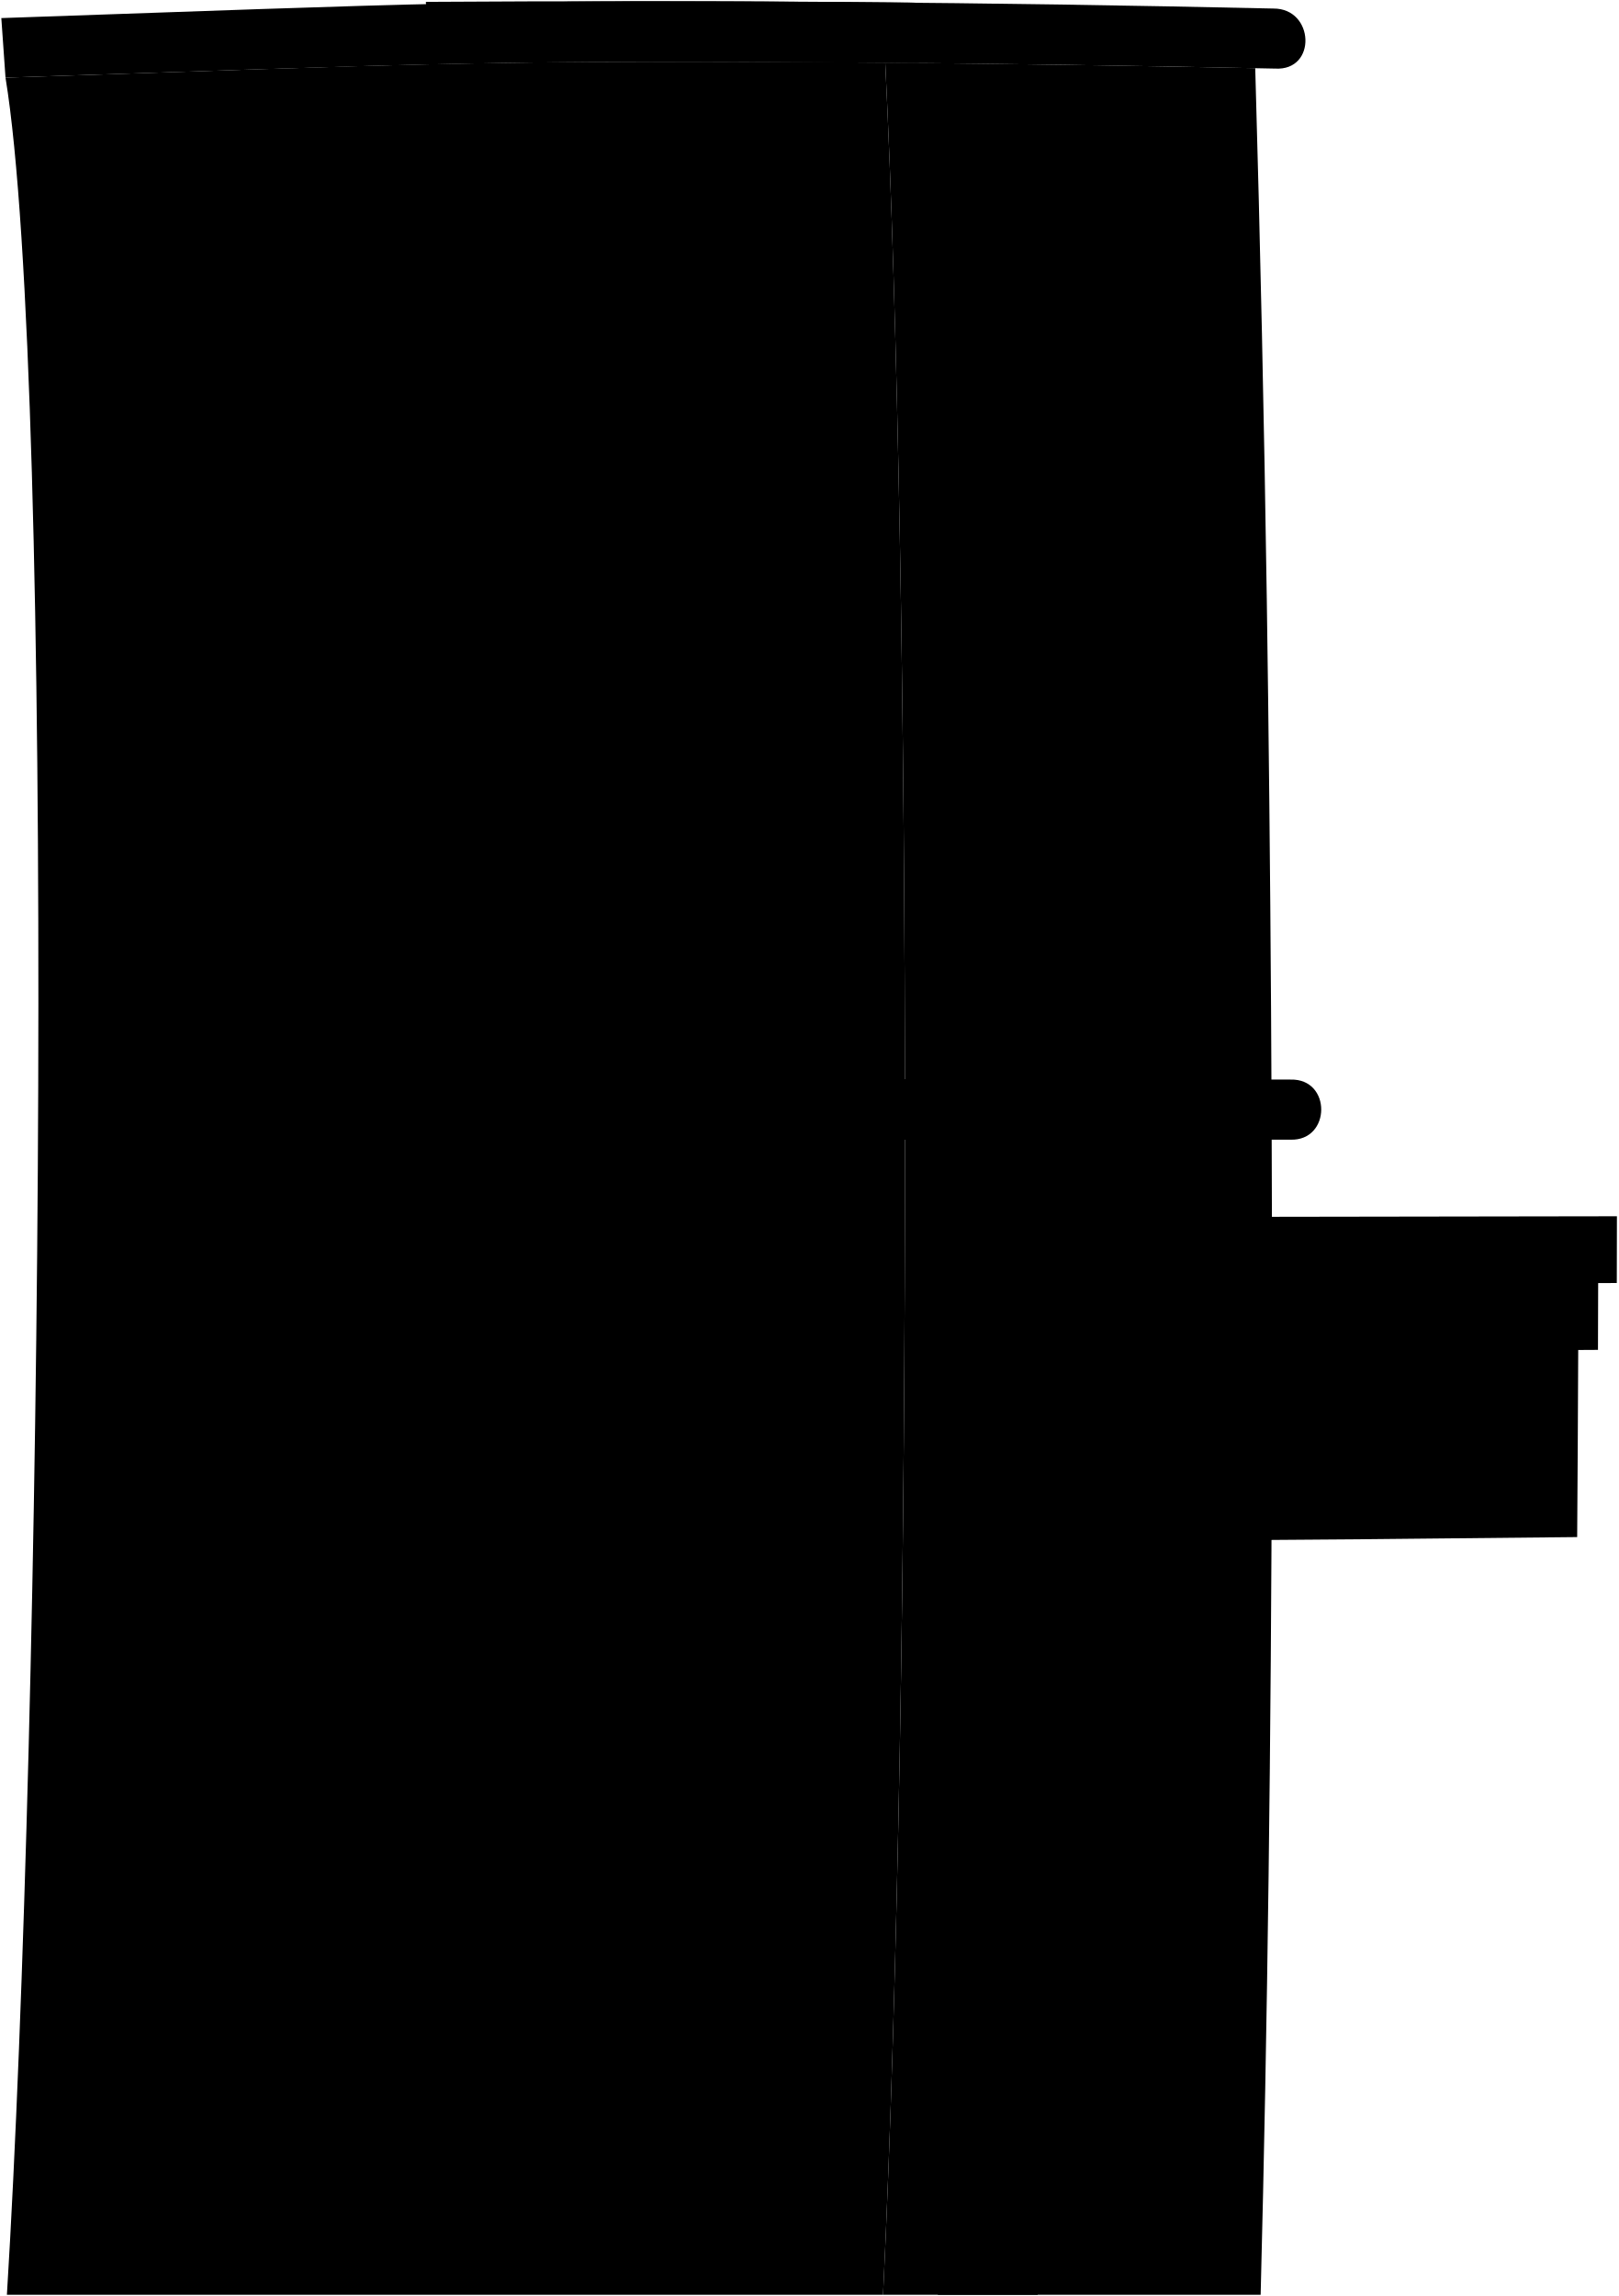
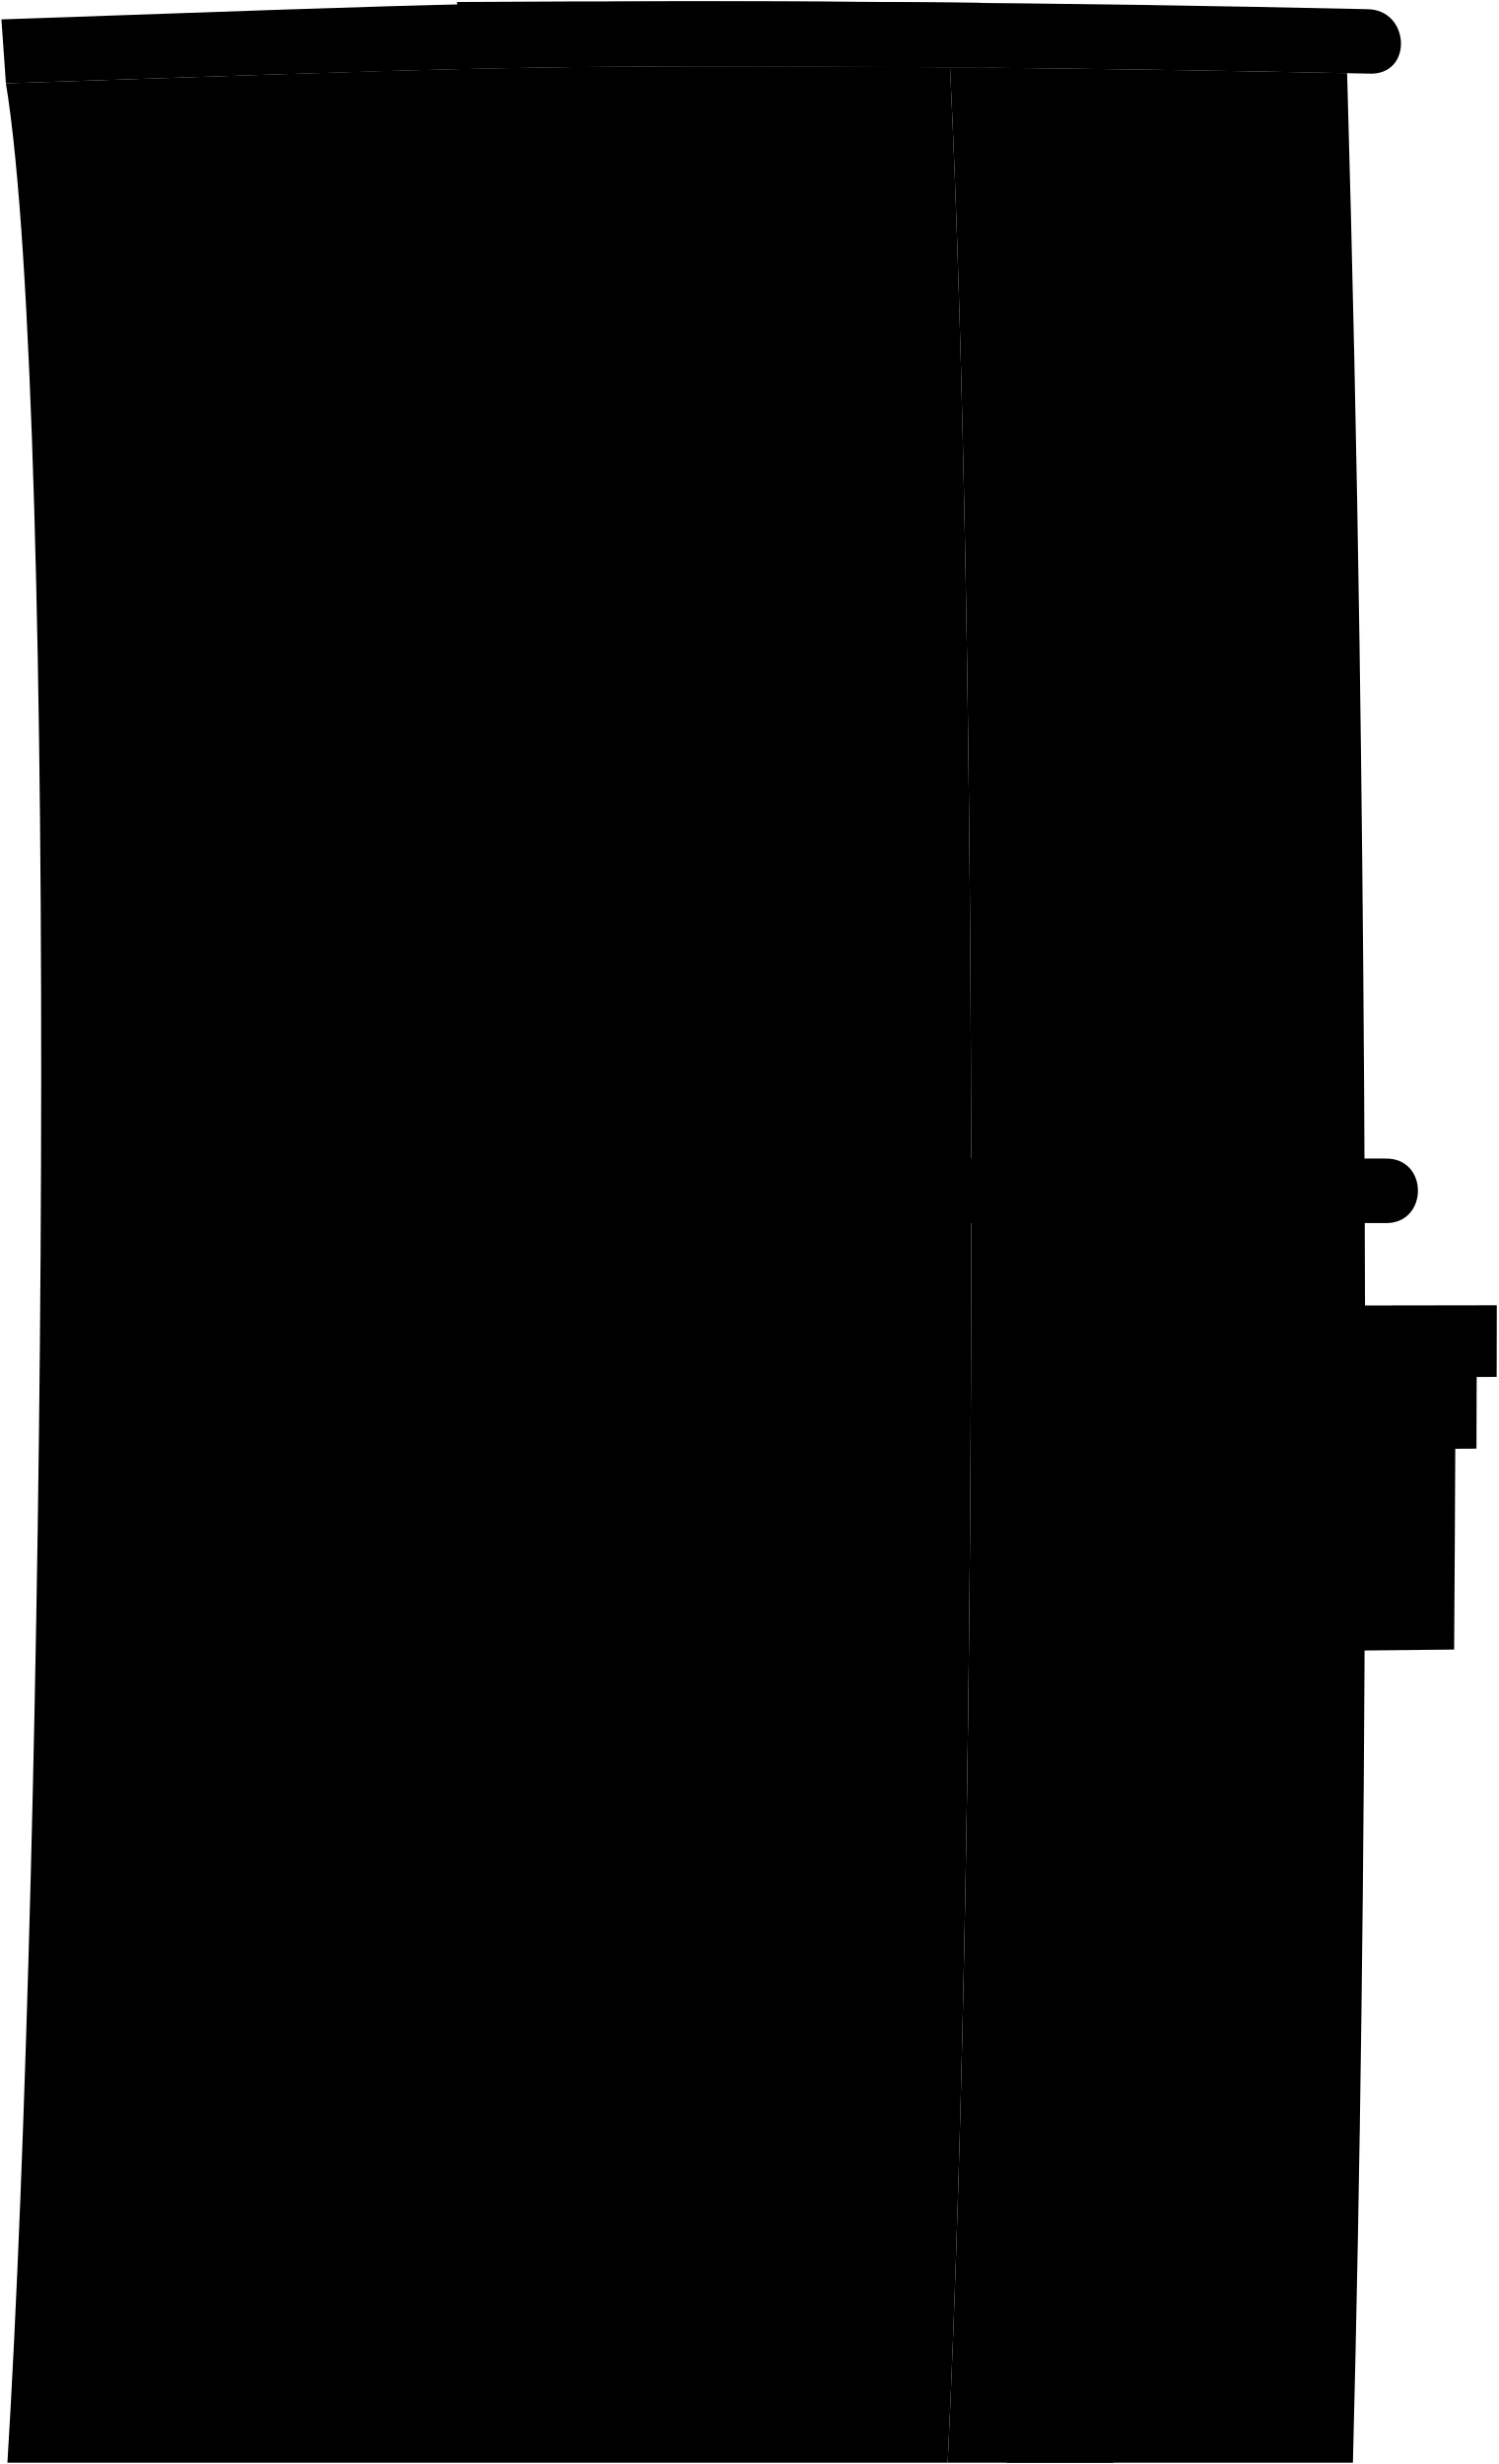
- <svg viewBox="0 0 1310.83 1859.78">
+ <svg xmlns="http://www.w3.org/2000/svg" class="presence" viewBox="0 0 1130.83 1859.78">
  <path class="wallLowSide" d="M717.11,50.77c-332-2.67-380.84,1.36-712.65,12.11,40.7,247.36,29.61,1333.68,1.13,1795.9H715.35C740,1345.28,737.47,460.66,717.11,50.77Z" />
  <path class="wallLowFront" d="M1026.2,485.32q-3.17-215-9.36-430.11Q867,52.13,717.11,50.77c20.36,409.89,22.92,1294.51-1.76,1808h305.87C1032.56,1420.72,1032.48,912.91,1026.2,485.32Z" />
  <path class="doorLightFront" d="M850.5,1330.4q-38.06.24-76.12.42-4.47,264.06-14.65,528h80.89C845.73,1691,848,1490.13,850.5,1330.4Z" />
  <g class="frameLightFront">
    <path d="M995.7,1345.94q-2.18,153.88-5.93,307.73-55,.87-109.95,1.59,4.2-154.18,6.64-308.41Q941.08,1346.43,995.7,1345.94Z" />
    <path d="M774.38,1330.82c.18-10.72.26-16.08.43-26.81q38-.18,76.09-.39c-.15,10.71-.23,16.07-.4,26.78Q812.45,1330.64,774.38,1330.82Z" />
    <path d="M864.26,720.59q.15,18.45.28,36.9l-94.15-.23q-.14-18.48-.3-37Q817.18,720.43,864.26,720.59Z" />
    <path d="M994.39,721.12q.14,18.4.25,36.82-47.08-.2-94.15-.34-.13-18.44-.27-36.88Q947.31,720.9,994.39,721.12Z" />
  </g>
  <g class="frameLightSide">
    <path d="M685,1347.9q-2.94,154.62-7.93,309.18-133.55.69-267.07.25,6-154.61,9.57-309.3Q552.29,1348.29,685,1347.9Z" />
    <path d="M659.12,720.1q.18,18.49.33,37-72.35-.08-144.7-.07-.16-18.51-.36-37Q586.75,720,659.12,720.1Z" />
  </g>
  <g class="windowFront">
    <path d="M995.39,1367.84q-2,132.51-5.12,265-54.94.86-109.89,1.54,3.51-132.78,5.73-265.59Q940.74,1368.37,995.39,1367.84Z" />
    <path d="M864.26,720.59q-47.09-.17-94.17-.28-1.41-153.94-4.74-307.85c-.31-31.15-3.77-124,44.36-123.8s49.18,92.15,50.2,124.48Q863,566.86,864.26,720.59Z" />
    <path d="M994.39,721.12q-47.08-.21-94.17-.4Q899,567.07,896,413.47c-.23-30.63-3.76-124.87,44.71-123.37,48.83,1.51,48.89,90.8,49.85,124.36Q993.27,567.78,994.39,721.12Z" />
  </g>
  <g class="windowSide">
    <path d="M662.63,1370q-2.7,133.17-7,266.3-111.39.46-222.78.19,5-133.15,8.13-266.37Q551.83,1370.26,662.63,1370Z" />
    <path d="M659.12,720.1Q586.76,720,514.39,720q-1.73-154.15-5.77-308.28c-1-44.31,10.84-123.9,69.13-124.38,58-.49,75.11,80,76.18,124.59Q657.58,566,659.12,720.1Z" />
  </g>
  <g class="windowDisplayLine">
    <path d="M437.43,1503.29q111.06.21,222.13-.16" />
    <path d="M514,1370.16q-3,133.24-7.75,266.42" />
    <path d="M588.4,1370.12q-2.86,133.23-7.35,266.4" />
    <path d="M883.58,1501.6q54.78-.57,109.55-1.25" />
    <path d="M653.93,411.94q-72.66-.21-145.31-.21" />
    <path d="M586.75,720q-1.63-154.15-5.48-308.26" />
    <path d="M657.07,566q-72.48-.15-145-.15" />
    <path d="M581.27,411.77q-23.22-50.89-46.68-101.68" />
    <path d="M581.27,411.77q20.6-50.74,41.05-101.53" />
    <path d="M859.91,413.14q-47.28-.37-94.56-.68" />
    <path d="M817.18,720.44q-1.35-153.86-4.55-307.67" />
    <path d="M862.54,566.86q-47.16-.27-94.32-.48" />
    <path d="M812.63,412.77C802.4,378.86,792.11,340,781.74,306.1" />
    <path d="M812.63,412.77c8.78-33.71,17.51-72.44,26.21-106.18" />
    <path d="M990.58,414.46q-47.28-.54-94.56-1" />
    <path d="M947.31,720.91q-1.18-153.49-4-307" />
    <path d="M992.89,567.78q-47.16-.37-94.33-.7" />
    <path d="M943.3,413.93c-10.14-33.87-20.35-72.72-30.62-106.56" />
    <path d="M943.3,413.93c8.86-33.6,17.69-72.22,26.49-105.84" />
  </g>
-   <path class="signOuter" d="M938.93,985.76q185.45-.19,370.9-.57,0,27-.1,54.06l-15.09.06q-.06,27-.16,54.1l-16,.09q-.3,75.78-.85,151.55-170.24,1.92-340.47,3Q938.65,1116.93,938.93,985.76Z" />
-   <path class="signInner" d="M1259,1226.17q-151.18,1.56-302.36,2.53,1.14-111,1.45-222.06Q1109,1006.4,1260,1006,1259.78,1116.1,1259,1226.17Z" />
+   <path class="signOuter" d="M758.93,985.76q185.45-.19,370.9-.57,0,27-.1,54.06l-15.09.06q-.06,27-.16,54.1l-16,.09q-.3,75.78-.85,151.55-170.24,1.92-340.47,3Q758.65,1116.93,758.93,985.76Z" />
+   <path class="signInner" d="M1079,1226.17q-151.18,1.56-302.36,2.53,1.14-111,1.45-222.06Q929,1006.4,1080,1006,1079.78,1116.1,1079,1226.17Z" />
  <g class="letterLarge">
-     <path d="M1145.84,1028.26c-26.57-.64-31,32.11-31,51.86-.12,19.91,3.75,53.08,30.55,52.93,14.91-.62,24.77-13.48,24.52-28l-7.55-2.22c-3.3,12.26-7.61,17-16,15.81-12-7.15-9.27-27.06-9.16-38.61.1-11.16-1.49-30.29,10.47-37.06,6-1.89,12.82,5.86,14.92,16.38l7.57-1.16C1172.5,1042.81,1161.5,1028.45,1145.84,1028.26Z" />
-     <path d="M1013.1,1029.62c39.59-1,39.19,60.12-.24,57.77h-3.73q-.12,22-.27,44l-25.7.12q.35-50.93.52-101.86Zm5.56,29.45c-.55-14.57-3.94-20-9.7-20.31q-.08,19.83-.17,39.67C1016.48,1076.24,1018.62,1070.1,1018.66,1059.07Z" />
-     <path d="M1211.65,1028.06c26.66,1.09,28.66,33.94,28.38,54-1,18.71-5,48.4-28.77,49.59-25.59,1.28-29.9-31.13-30.17-49.84C1181.39,1061.21,1184.45,1028.56,1211.65,1028.06Zm-8.51,51.82c-.13,11.8-2.47,26.76,6.29,36.22,9.41-8.86,8.39-24.95,8.08-36.85.43-11.45,2-26.84-6.82-35.65C1200.93,1052.44,1203.05,1068,1203.14,1079.88Z" />
-     <path d="M1074.61,1029.31l12.23,0q9.48,50.81,18.84,101.65l-24.48.13s-2.91-17.39-4.17-24.87l-16.37.07c-1.66,7.6-5.46,24.94-5.46,24.94l-13.16.06q11.54-50.94,22.9-101.92Zm-12.4,69.84,13.63-.06q-3-17.61-5.95-35.22l-1.1,5.08Q1065.5,1084.05,1062.21,1099.15Z" />
+     <path d="M965.84,1028.26c-26.57-.64-31,32.11-31,51.86-.12,19.91,3.75,53.08,30.55,52.93,14.91-.62,24.77-13.48,24.52-28l-7.55-2.22c-3.3,12.26-7.61,17-16,15.81-12.05-7.15-9.27-27.06-9.16-38.61.1-11.16-1.49-30.29,10.47-37.06,6-1.89,12.82,5.86,14.92,16.38l7.57-1.16C992.5,1042.81,981.5,1028.45,965.84,1028.26Z" />
+     <path d="M833.1,1029.62c39.59-1,39.19,60.12-.24,57.77h-3.73q-.12,22-.27,44l-25.7.12q.35-50.93.52-101.86Zm5.56,29.45c-.55-14.57-3.94-20-9.7-20.31q-.08,19.83-.17,39.67C836.48,1076.24,838.62,1070.1,838.66,1059.07Z" />
+     <path d="M1031.65,1028.06c26.66,1.09,28.66,33.94,28.38,54-1,18.71-5,48.4-28.77,49.59-25.59,1.28-29.9-31.13-30.17-49.84C1001.39,1061.21,1004.45,1028.56,1031.65,1028.06Zm-8.51,51.82c-.13,11.8-2.47,26.76,6.29,36.22,9.41-8.86,8.39-24.95,8.08-36.85.43-11.45,2-26.84-6.82-35.65C1020.93,1052.44,1023.05,1068,1023.14,1079.88Z" />
+     <path d="M894.61,1029.31l12.23,0q9.48,50.81,18.84,101.65l-24.48.13s-2.91-17.39-4.17-24.87l-16.37.07c-1.66,7.6-5.46,24.94-5.46,24.94l-13.16.06q11.54-50.94,22.9-101.92Zm-12.4,69.84,13.63-.06q-3-17.61-6-35.22l-1.1,5.08Q885.51,1084.05,882.21,1099.15Z" />
  </g>
  <g class="letterDisplayLine">
-     <path d="M1057.34,1155.5q-.21,27.86-.45,55.71l25.48-.18" />
-     <path d="M1092.8,1155.29q-.19,27.82-.43,55.66l25.48-.2" />
-     <path d="M1128.81,1210.66q8.61-27.86,17.17-55.71,7.07,27.72,14.11,55.45" />
-     <path d="M1153.72,1185.33l-17.85.13" />
-     <path d="M1173.31,1210.29q.21-27.76.39-55.53c9.5-1.63,24.92.19,24.11,12.32-.72,11-14.61,14.21-24.28,14,17.19-3.74,25.07,15.27,24,29" />
-     <path d="M1234.49,1162.91c0-4.69-2.34-10.69-10-10.64s-14.25,1.81-14.32,14.07,7.4,10.86,14,12.81,12.21,4,12.14,14c-.08,12-7,16.09-13.92,16.1-8.78.09-13.94-4.34-13.32-11.55" />
-     <path d="M1028.49,1155.66c12.89.22,15.13,20.19,15.14,30.44,0,9.85-4.41,25.27-15.43,25.31-11.18,0-14.11-15.44-14.15-25.13S1015.75,1155.45,1028.49,1155.66Z" />
-     <path d="M1002,1202.61c-1.63,4.57-5,9.54-14.1,9.07-11.84-.62-14.1-15.43-14.14-25.16,0-10.06.92-30,14.45-30.65,5.36-.25,10.86,1.39,13.46,11.46" />
+     <path d="M877.34,1155.5q-.21,27.86-.45,55.71l25.48-.18" />
+     <path d="M912.8,1155.29q-.19,27.82-.43,55.66l25.48-.2" />
+     <path d="M948.81,1210.66Q957.42,1182.8,966,1155q7.07,27.72,14.11,55.45" />
+     <path d="M973.72,1185.33l-17.85.13" />
+     <path d="M993.31,1210.29q.21-27.76.39-55.53c9.5-1.63,24.92.19,24.11,12.32-.72,11-14.61,14.21-24.28,14,17.19-3.74,25.07,15.27,24,29" />
+     <path d="M1054.49,1162.91c0-4.69-2.34-10.69-10-10.64s-14.25,1.81-14.32,14.07,7.4,10.86,14,12.81,12.21,4,12.14,14c-.08,12-7,16.09-13.92,16.1-8.78.09-13.94-4.34-13.32-11.55" />
+     <path d="M848.49,1155.66c12.89.22,15.13,20.19,15.14,30.44,0,9.85-4.41,25.27-15.43,25.31-11.18,0-14.11-15.44-14.15-25.13S835.75,1155.45,848.49,1155.66Z" />
+     <path d="M822,1202.61c-1.63,4.57-5,9.54-14.1,9.07-11.84-.62-14.1-15.43-14.14-25.16,0-10.06.92-30,14.45-30.65,5.36-.25,10.86,1.39,13.46,11.46" />
  </g>
  <g class="roofFront">
    <path d="M347.46,50.43Q346.25,26,345,1.51,688.32-.74,1031.61,6.92c33.16-.16,35.38,50.57,1.41,48.64Q690.3,48.3,347.46,50.43Z" />
    <path d="M369.32,923.13q0-24.48-.1-49,338.09-.13,676.16.34c33.46-1,33,49.73,0,48.68Q707.37,923.12,369.32,923.13Z" />
  </g>
  <g class="roofSide">
    <path d="M4.46,62.88Q2.81,38.76,1.07,14.65C341,3,398-1.13,738.15,2.08,771.31,1.59,774.48,52.38,740,51,400.43,47.93,343.91,51.89,4.46,62.88Z" />
    <path d="M34.2,923.26q0-24.13-.13-48.27c335.19-.72,387.26-1,722.45-.78,33.5-1,33.06,50,.07,48.93C421.42,923.11,369.37,923.15,34.2,923.26Z" />
  </g>
</svg>
